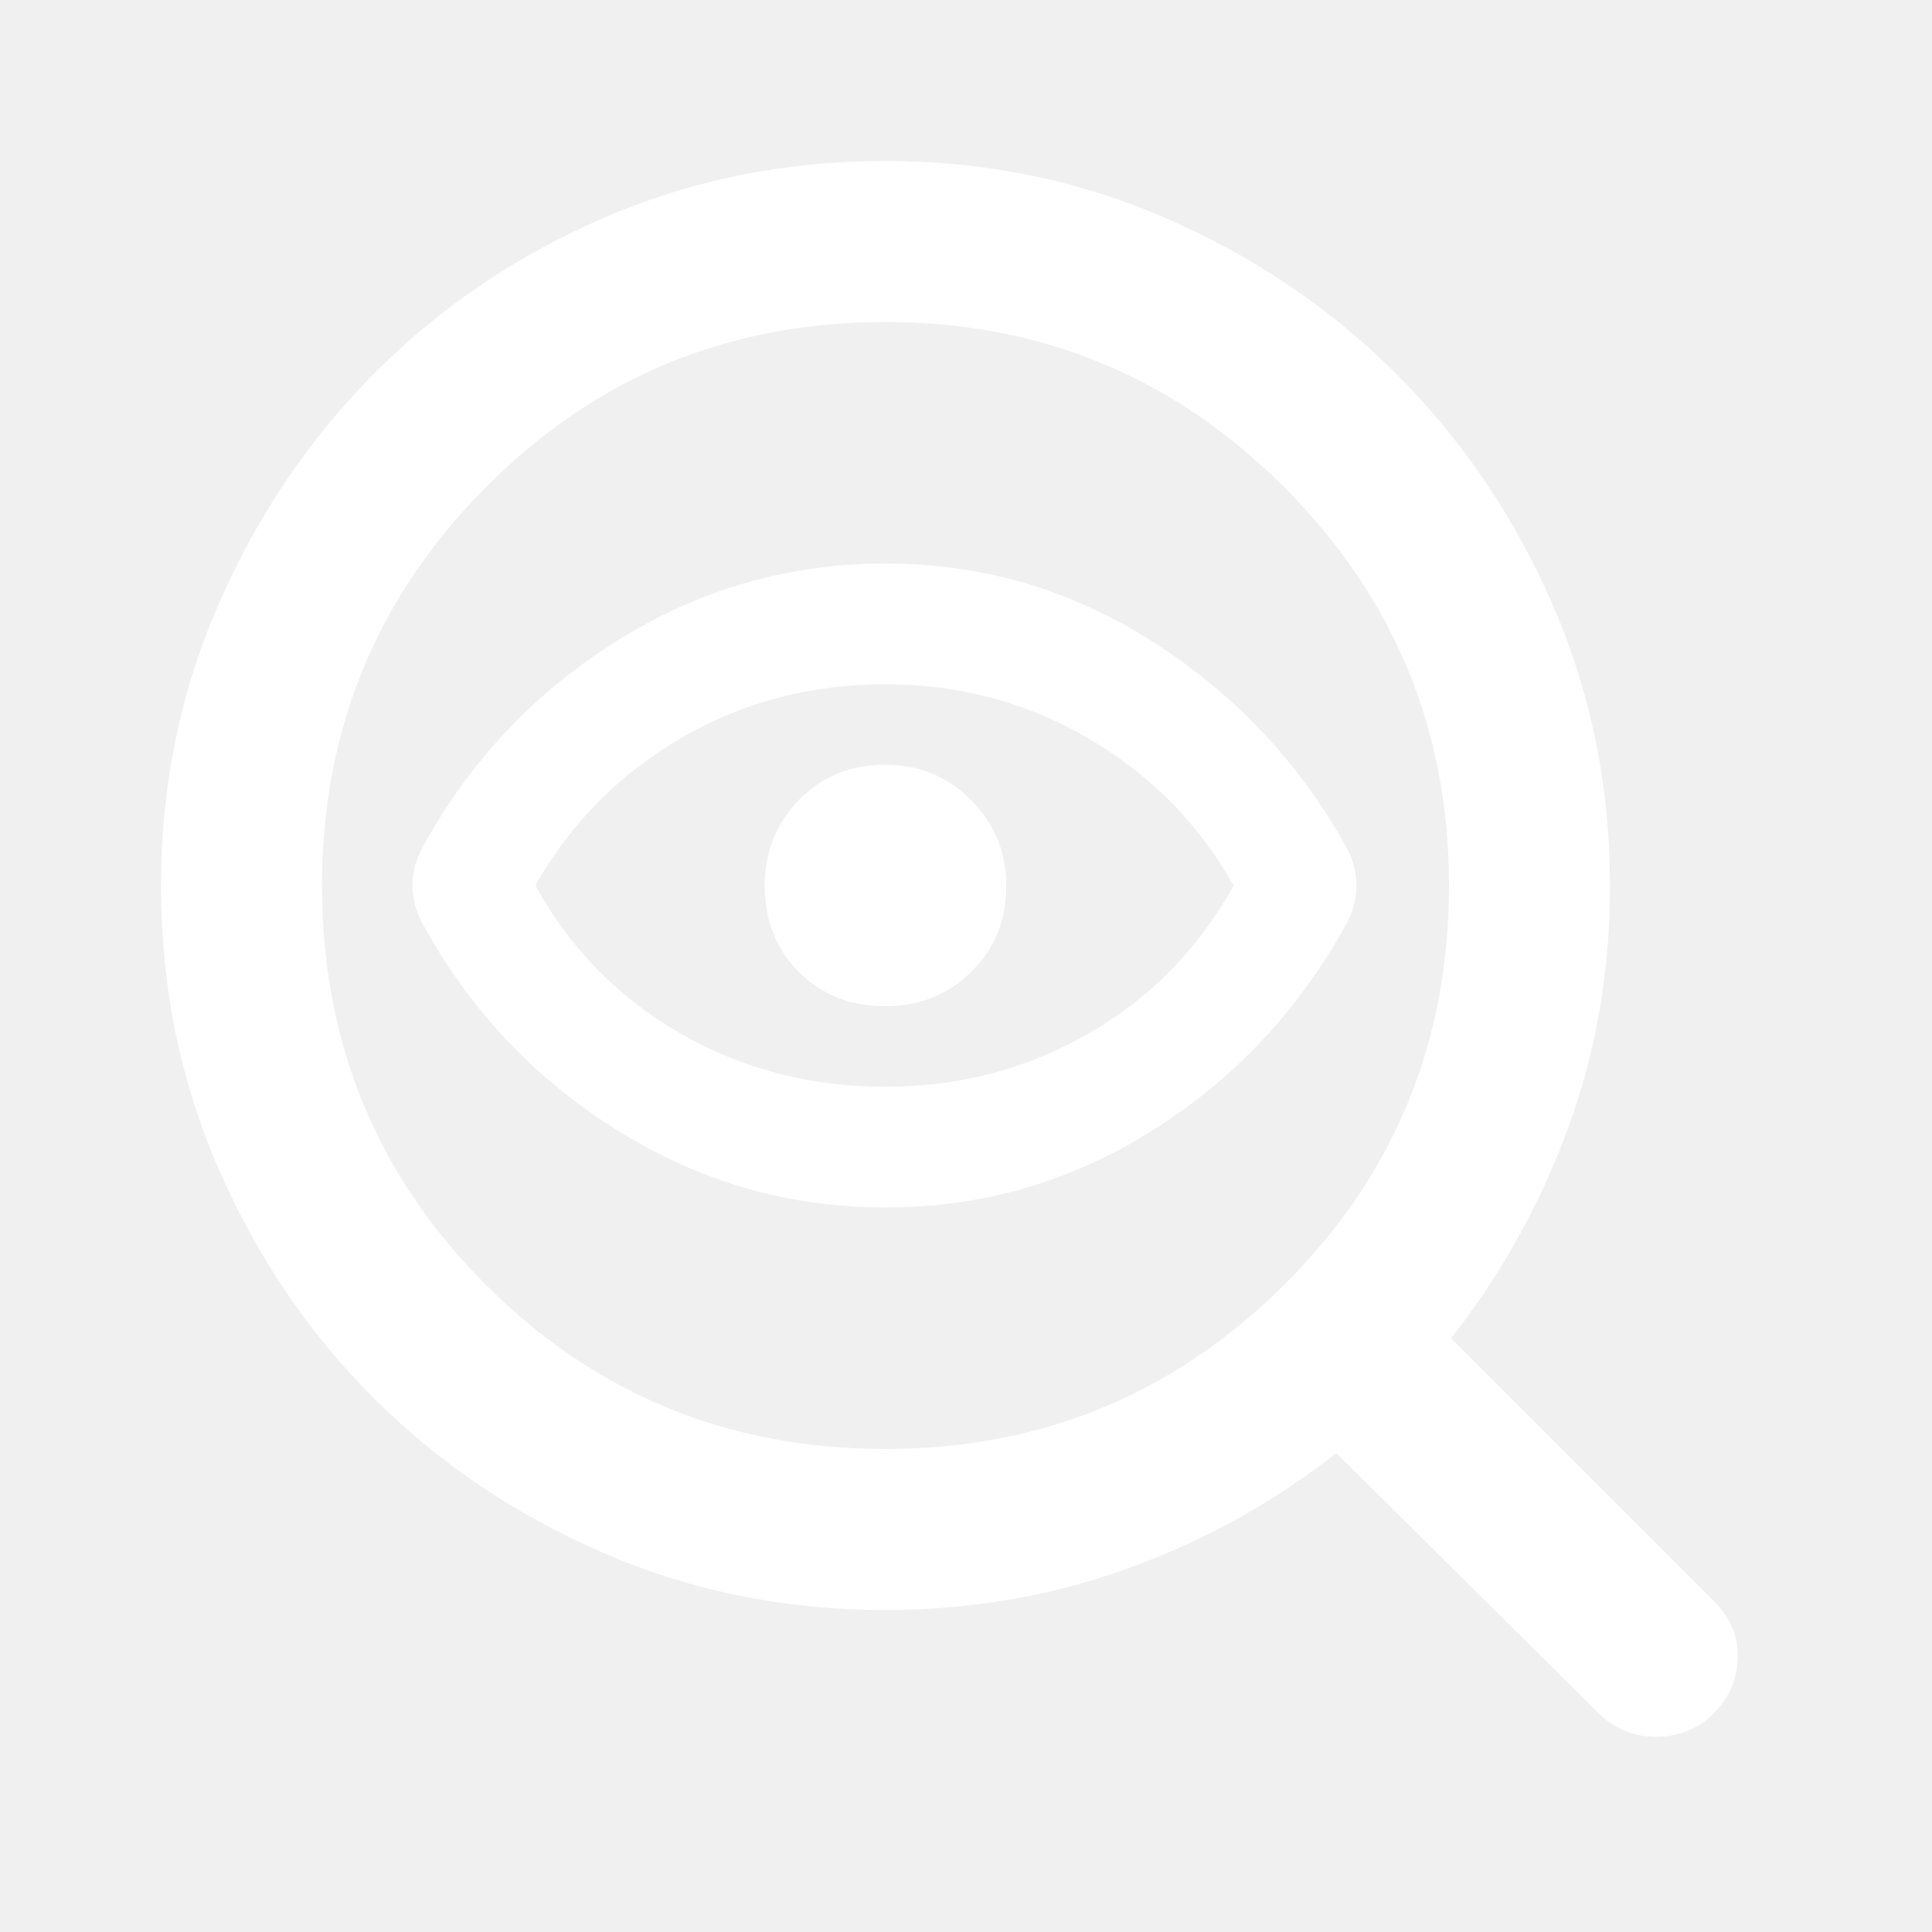
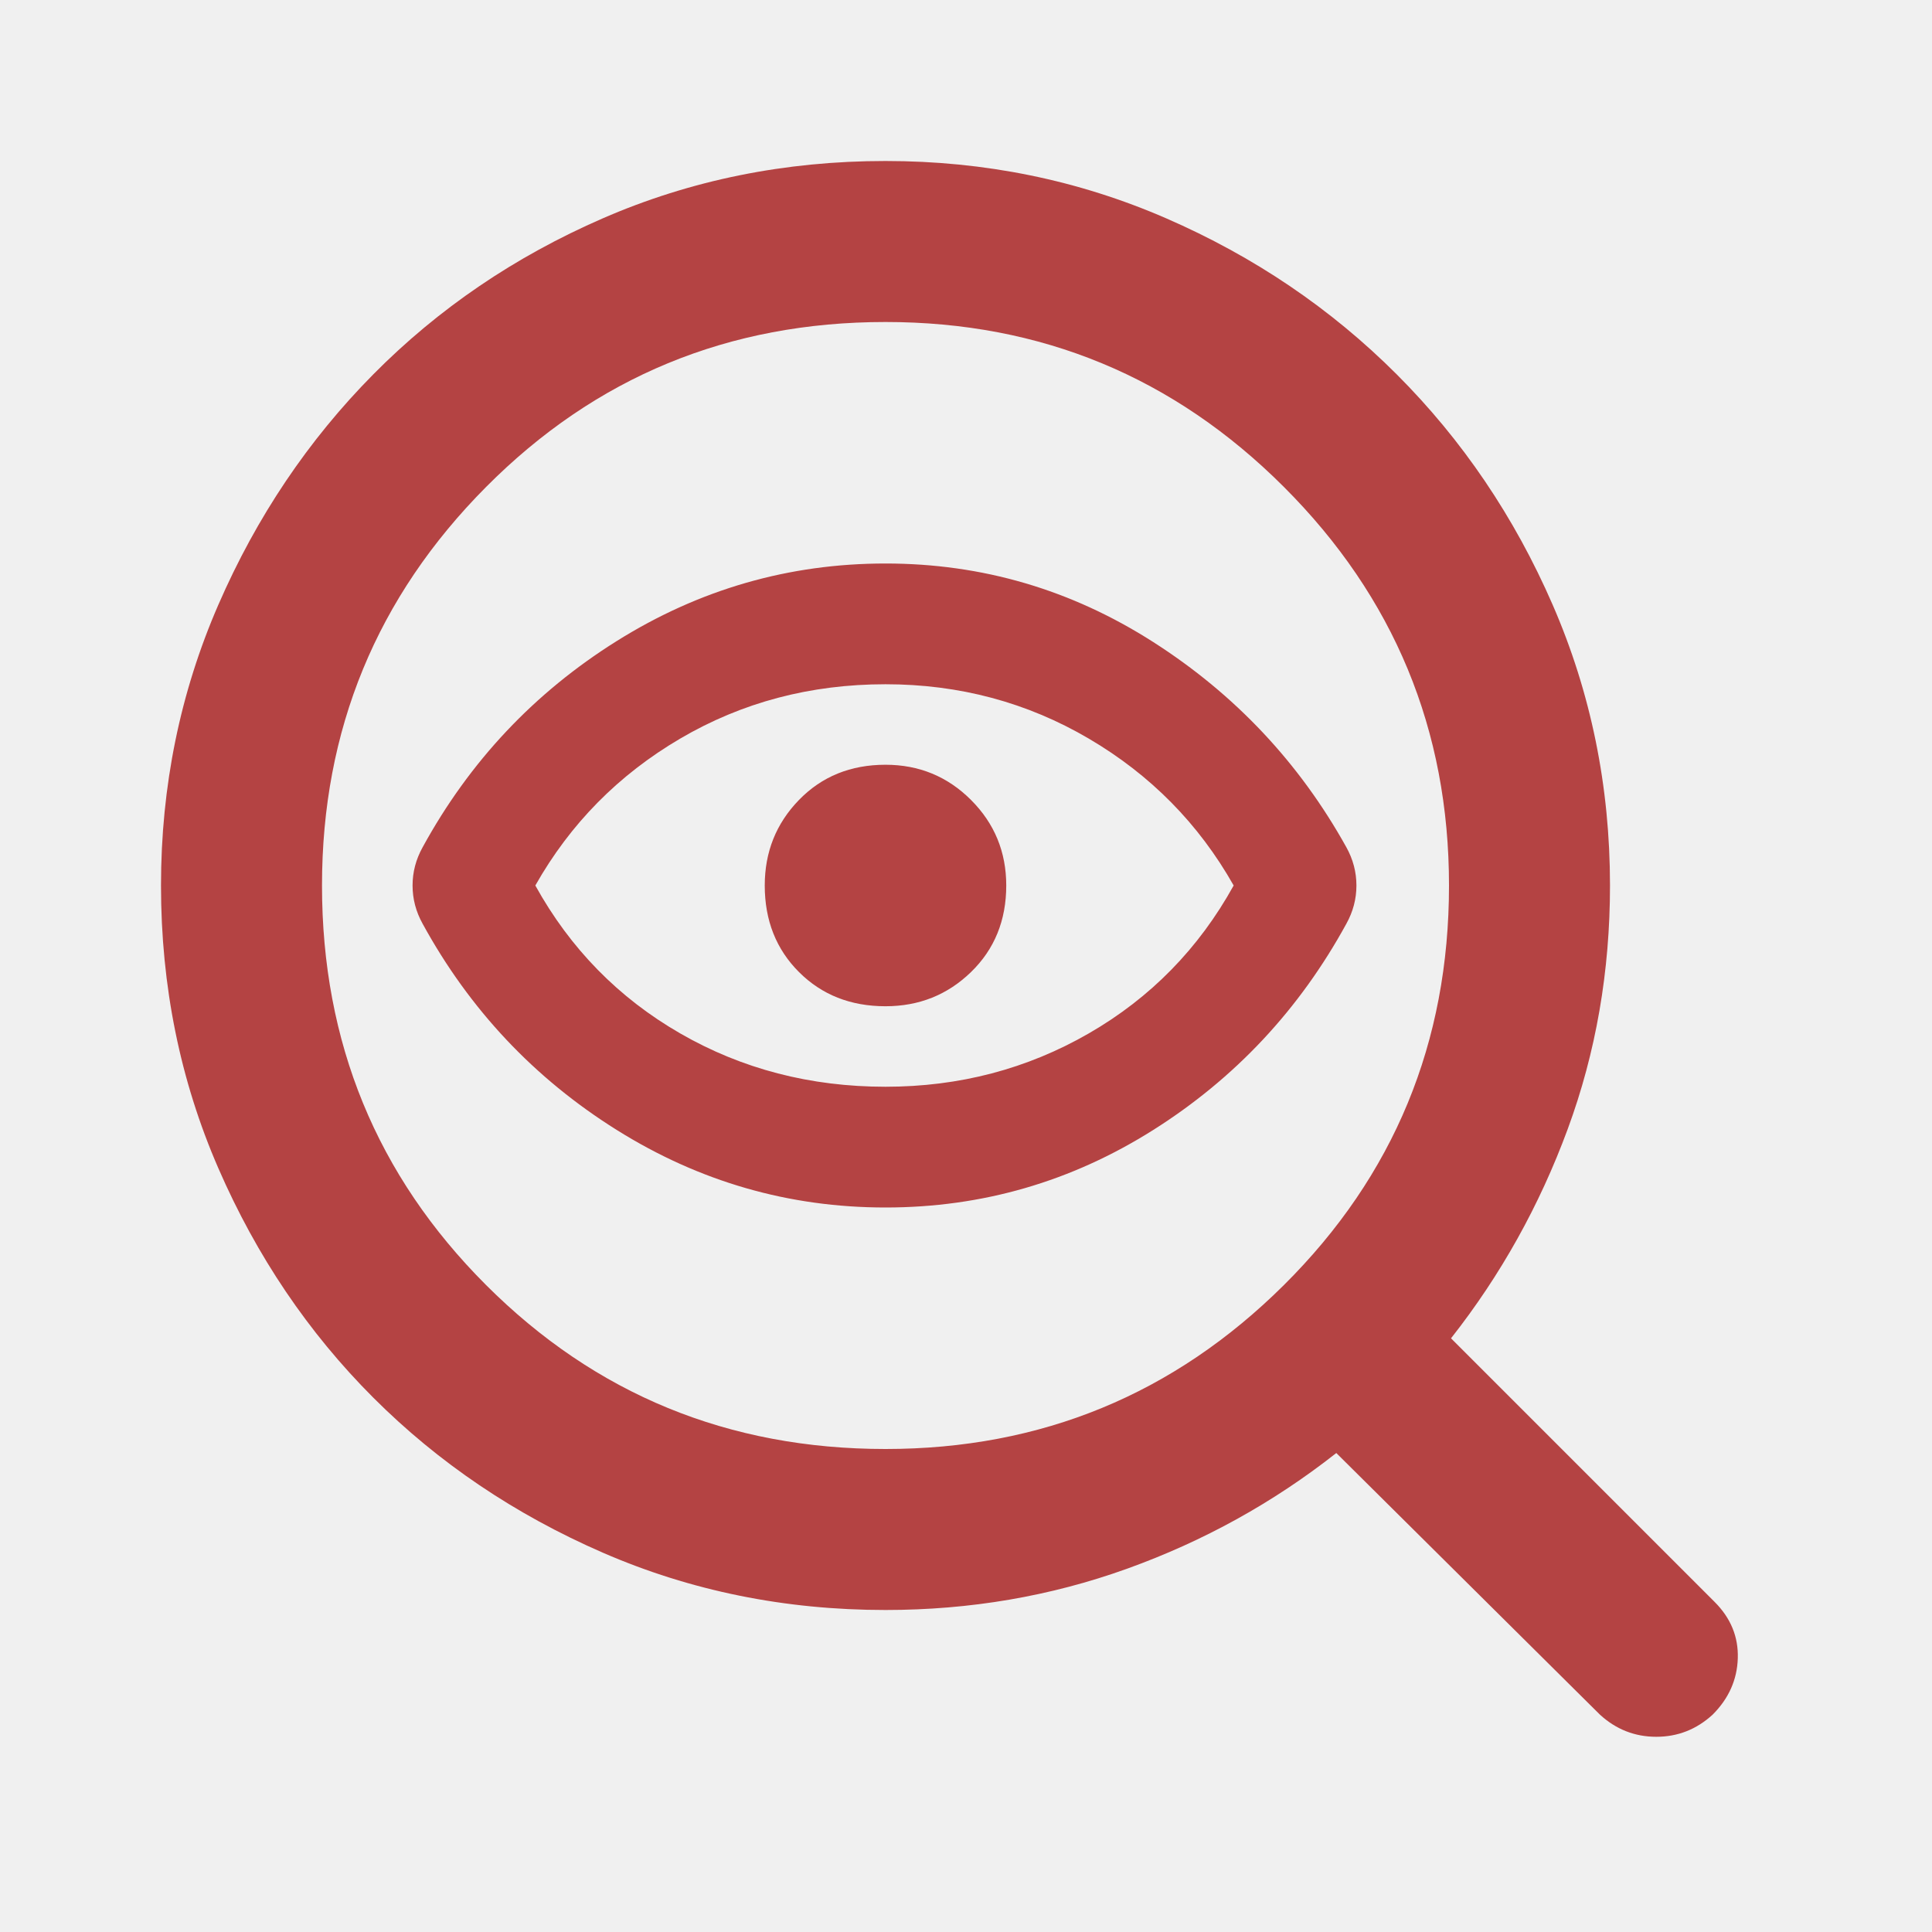
<svg xmlns="http://www.w3.org/2000/svg" height="24" viewBox="0 -960 960 960" width="24">
-   <path d="M440-240q116 0 198-81.5T720-520q0-116-82-198t-198-82q-117 0-198.5 82T160-520q0 117 81.5 198.5T440-240Zm0-280Zm0 160q-72 0-133.5-38.5T210-501q-5-9-5-19t5-19q35-64 96.5-102.5T440-680q72 0 133 39t96 102q5 9 5 19t-5 19q-35 64-96 102.5T440-360Zm0-60q55 0 101-26.5t72-73.5q-26-46-72-73t-101-27q-56 0-102 27t-72 73q26 47 72 73.5T440-420Zm0-40q25 0 42.5-17t17.5-43q0-25-17.5-42.5T440-580q-26 0-43 17.5T380-520q0 26 17 43t43 17Zm0 300q-75 0-140.5-28.5t-114-77q-48.5-48.5-77-114T80-520q0-74 28.5-139.5t77-114.5q48.5-49 114-77.5T440-880q74 0 139.5 28.5T694-774q49 49 77.5 114.5T800-520q0 64-21 121t-58 104l131 131q12 12 11.5 28T851-108q-12 11-28 11t-28-11L664-238q-47 37-104 57.5T440-160Z" fill="#fff" />
+   <path d="M440-240q116 0 198-81.5T720-520q0-116-82-198t-198-82q-117 0-198.5 82T160-520q0 117 81.5 198.5T440-240Zm0-280Zm0 160q-72 0-133.5-38.5T210-501q-5-9-5-19t5-19q35-64 96.5-102.5T440-680q72 0 133 39t96 102q5 9 5 19t-5 19q-35 64-96 102.5T440-360Zm0-60q55 0 101-26.5t72-73.5q-26-46-72-73t-101-27q-56 0-102 27t-72 73q26 47 72 73.5T440-420Zm0-40q25 0 42.5-17t17.5-43q0-25-17.5-42.5T440-580q-26 0-43 17.5T380-520q0 26 17 43t43 17Zm0 300q-75 0-140.5-28.5t-114-77q-48.5-48.5-77-114T80-520q0-74 28.5-139.5t77-114.5q48.5-49 114-77.5T440-880q74 0 139.5 28.5T694-774q49 49 77.5 114.5T800-520q0 64-21 121t-58 104l131 131q12 12 11.5 28T851-108q-12 11-28 11t-28-11L664-238q-47 37-104 57.5T440-160Z" fill="#b44343" />
</svg>
